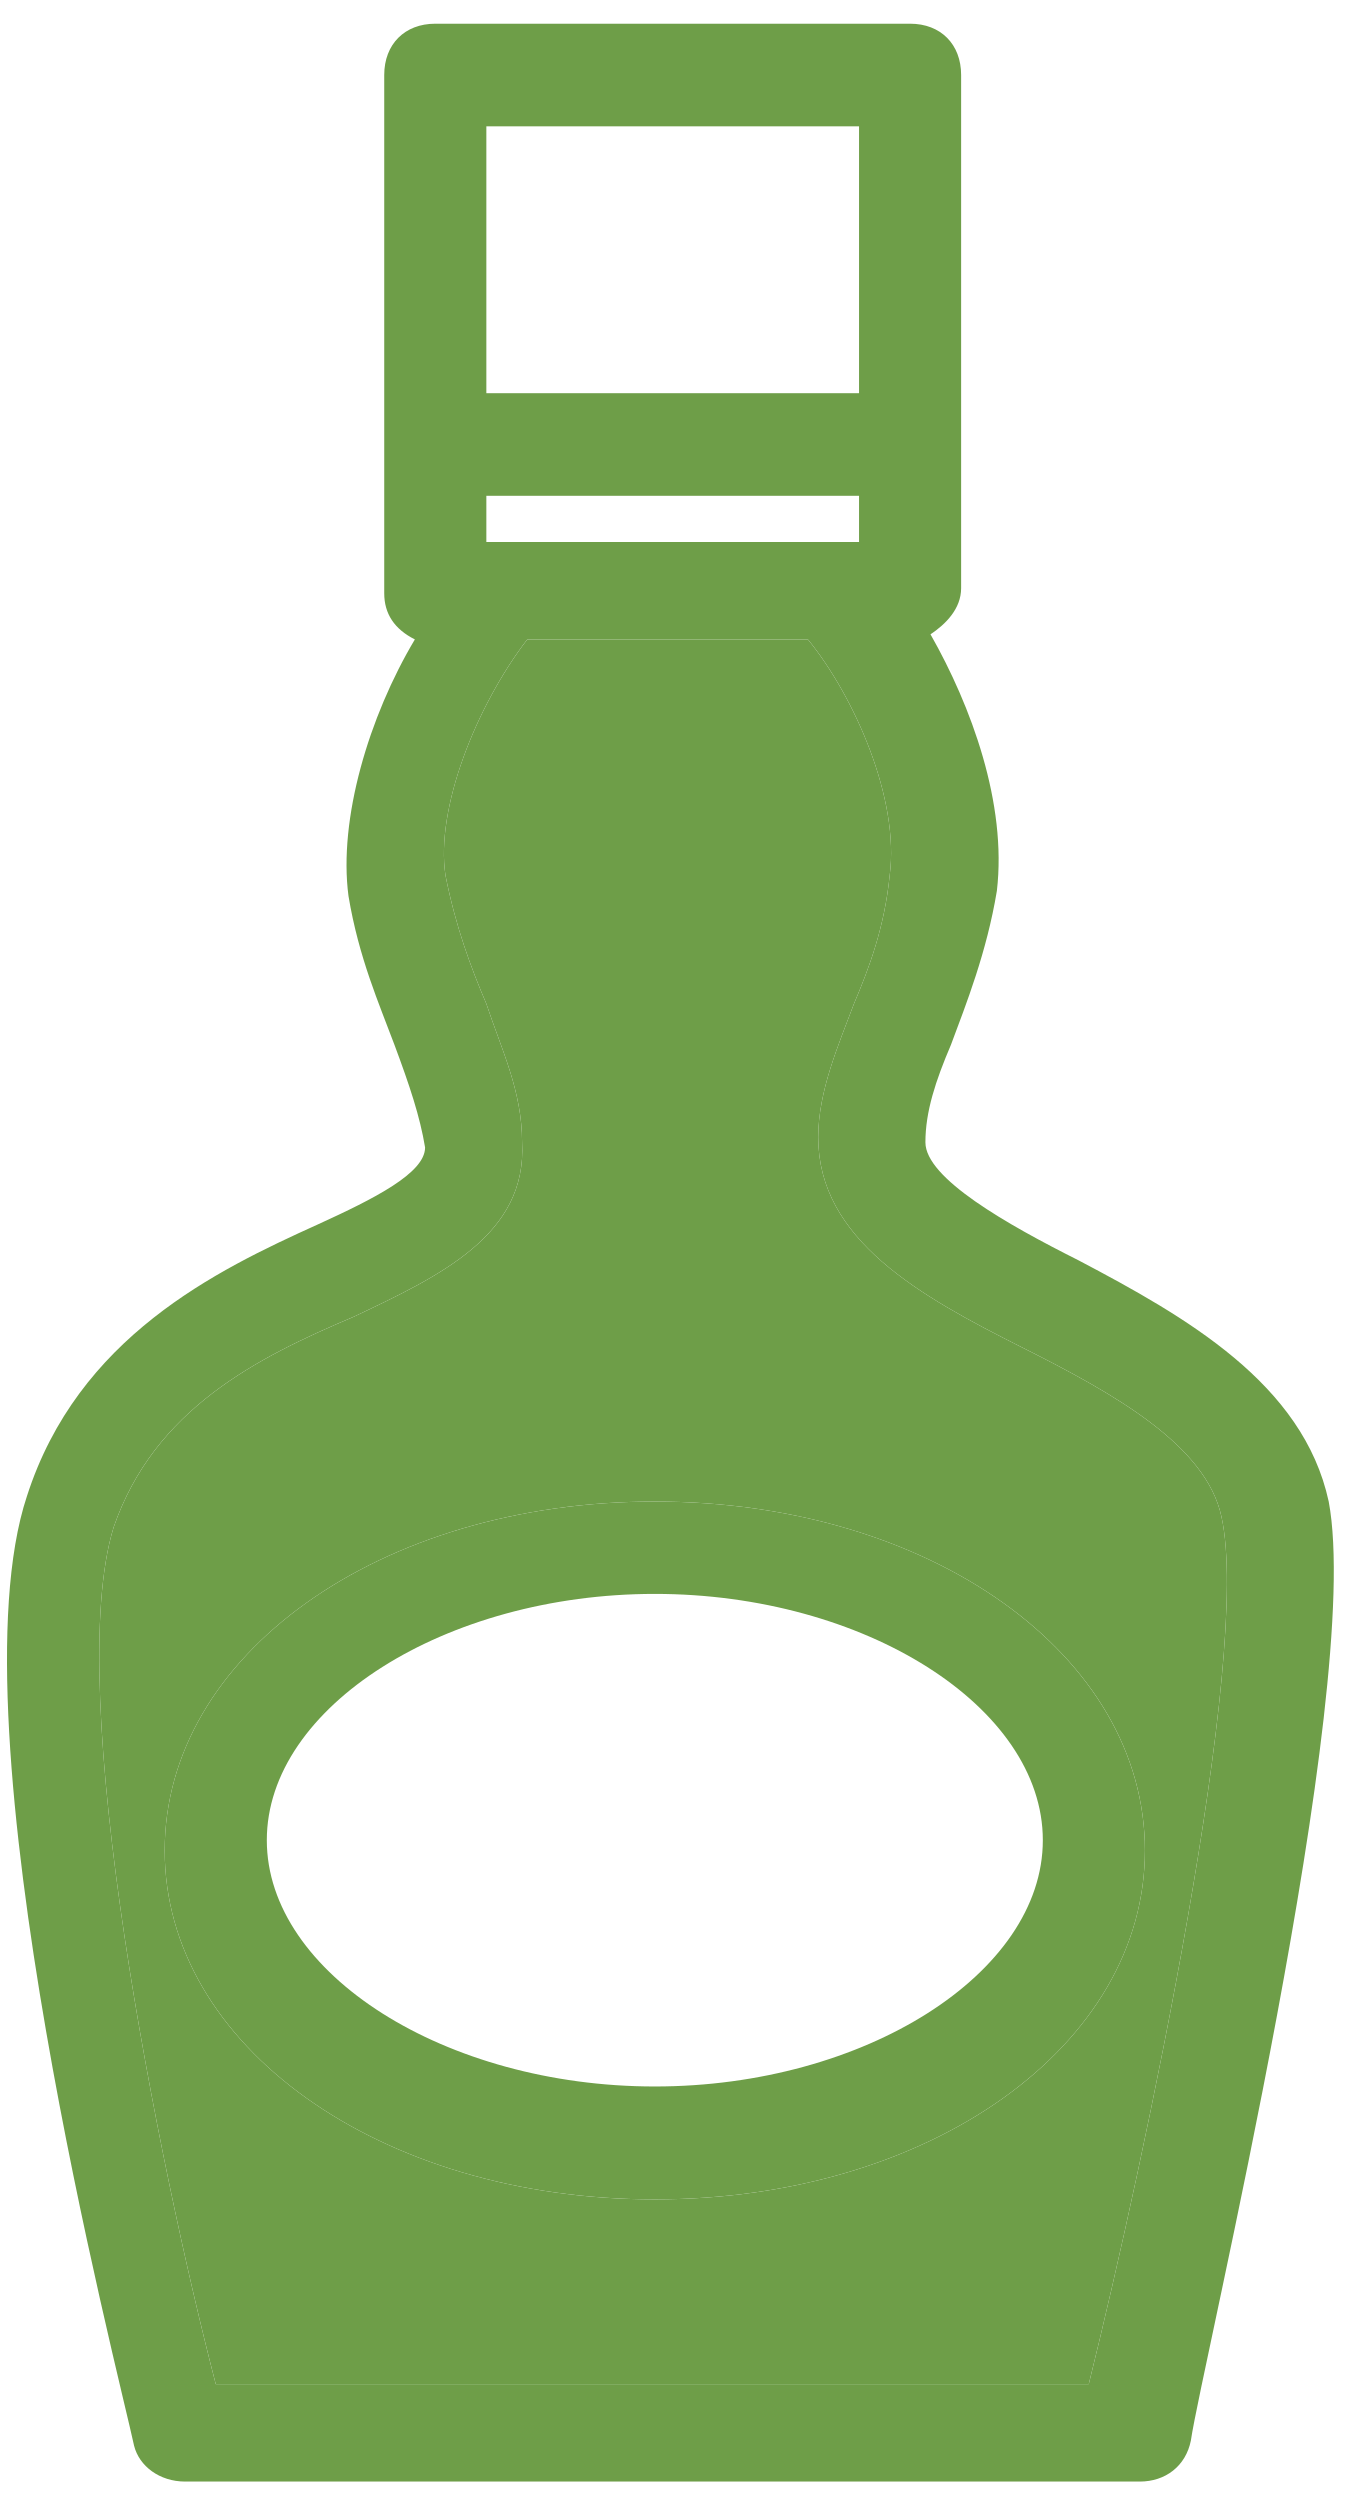
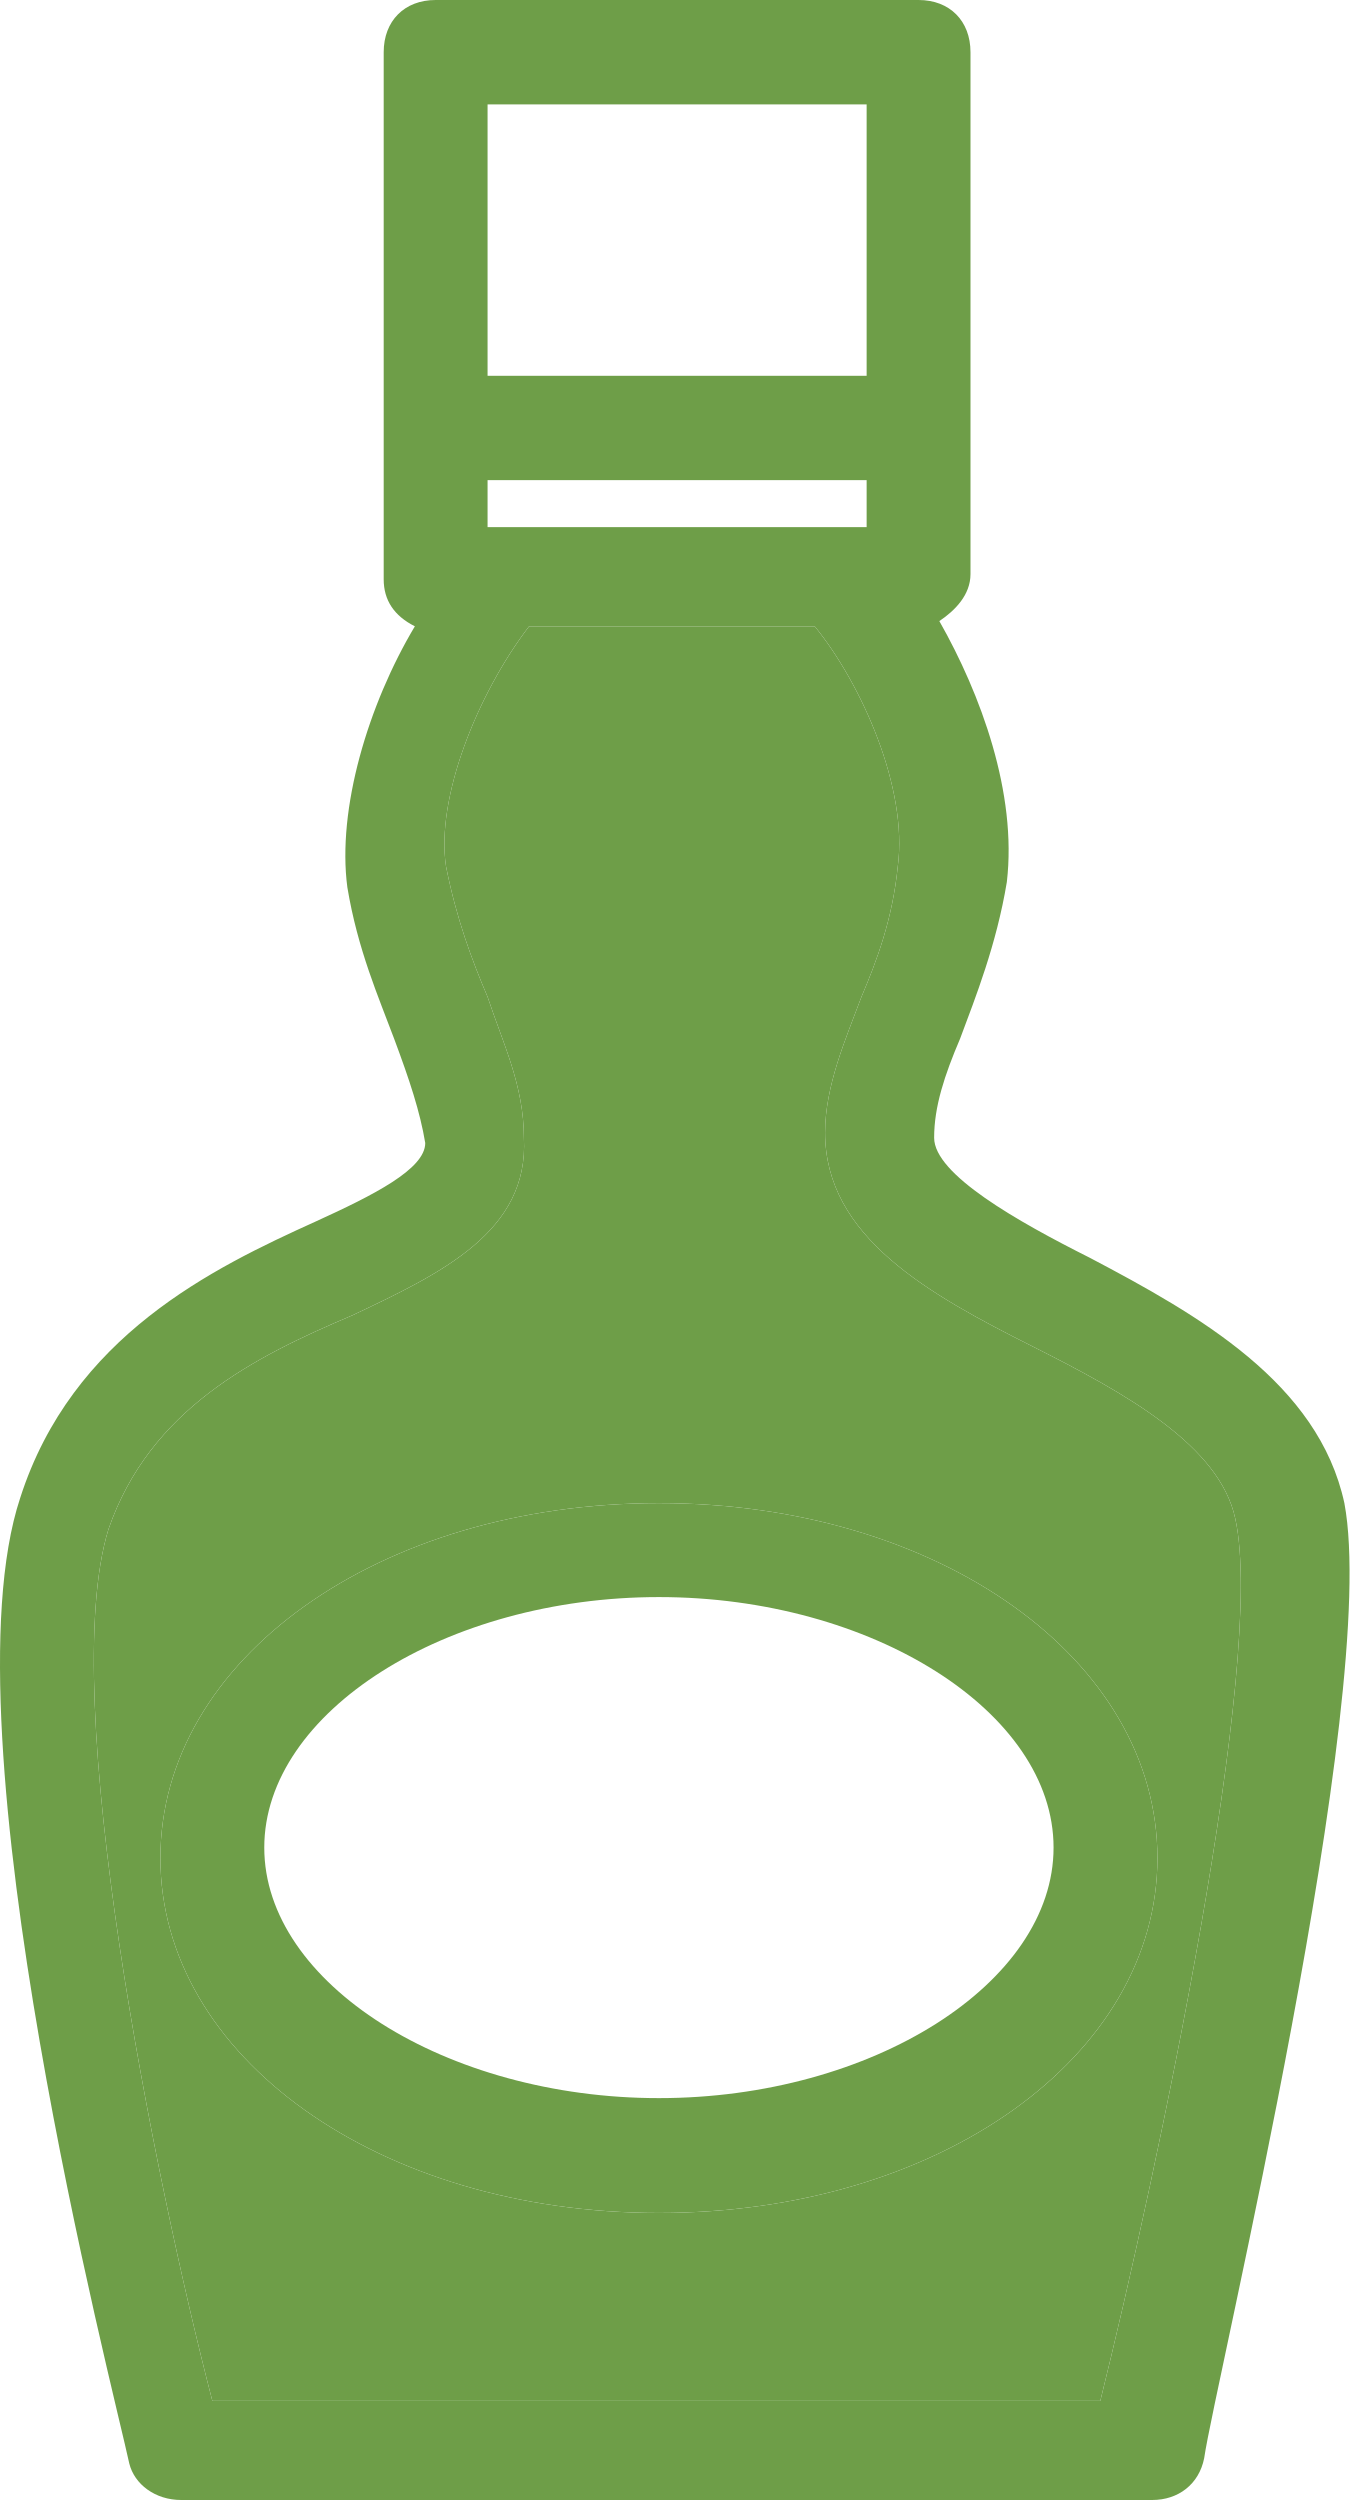
- <svg xmlns="http://www.w3.org/2000/svg" width="49" height="91" fill="none">
-   <path d="M48.365 54.656c-.929-4.296-5.203-6.724-9.105-8.779-2.602-1.307-5.575-2.988-5.575-4.296 0-1.12.371-2.241.929-3.549.557-1.494 1.3-3.362 1.672-5.603.372-3.175-.929-6.724-2.416-9.339.558-.373 1.115-.934 1.115-1.68V2.73c0-1.12-.743-1.867-1.858-1.867H15.845c-1.115 0-1.859.747-1.859 1.867v18.865c0 .747.372 1.307 1.115 1.68-1.672 2.803-2.787 6.538-2.416 9.34.372 2.241 1.115 3.922 1.673 5.416.557 1.495.93 2.615 1.115 3.736 0 .934-1.858 1.868-3.903 2.802-3.716 1.68-8.734 4.109-10.592 9.899-2.788 8.405 3.345 31.939 3.902 34.554.186.747.93 1.307 1.859 1.307h34.75c.93 0 1.673-.56 1.859-1.494.372-2.615 6.318-27.27 5.017-34.18zM17.703 19.728v-1.68h13.566v1.68H17.703zM31.269 4.6v9.713H17.703V4.599h13.566zm8.362 82.183H7.854C5.81 78.936 2.279 61.566 4.137 55.59c1.487-4.296 5.203-6.164 8.734-7.658 3.16-1.495 6.319-2.989 6.133-6.35 0-1.869-.744-3.363-1.301-5.044-.558-1.307-1.115-2.801-1.487-4.67-.371-2.427 1.115-6.163 2.974-8.591h10.22c1.673 2.054 3.345 5.79 2.974 8.592-.186 1.867-.744 3.362-1.301 4.67-.558 1.493-1.3 3.174-1.3 4.855 0 3.736 3.716 5.79 7.432 7.658 3.345 1.681 6.69 3.55 7.248 6.164 1.115 5.043-2.788 23.347-4.832 31.565z" fill="#6E9E48" />
-   <path d="M23.835 54.656c-10.035 0-17.84 5.603-17.84 12.7 0 7.098 7.805 12.702 17.84 12.702s17.84-5.604 17.84-12.701c0-7.098-7.805-12.701-17.84-12.701zm0 21.292c-7.619 0-14.123-4.109-14.123-8.965s6.504-8.965 14.123-8.965c7.62 0 14.124 4.109 14.124 8.965s-6.504 8.965-14.124 8.965z" fill="#6E9E48" />
-   <path fill-rule="evenodd" clip-rule="evenodd" d="M39.631 86.781H7.854C5.81 78.938 2.279 61.566 4.137 55.59c1.487-4.296 5.203-6.164 8.734-7.658 3.16-1.495 6.319-2.989 6.133-6.35 0-1.869-.744-3.363-1.301-5.044-.558-1.307-1.115-2.801-1.487-4.67-.371-2.427 1.115-6.163 2.974-8.591h10.22c1.673 2.054 3.345 5.79 2.974 8.592-.186 1.867-.744 3.362-1.301 4.67-.558 1.493-1.3 3.174-1.3 4.855 0 3.736 3.716 5.79 7.432 7.658 3.345 1.681 6.69 3.55 7.248 6.164 1.115 5.043-2.788 23.347-4.832 31.565zM5.995 67.357c0-7.098 7.805-12.701 17.84-12.701s17.84 5.603 17.84 12.7c0 7.098-7.805 12.702-17.84 12.702s-17.84-5.604-17.84-12.701z" fill="#6E9E48" />
+ <svg xmlns="http://www.w3.org/2000/svg" width="61" height="113" fill="none">
+   <path d="M60.766 67.942c-1.174-5.426-6.573-8.493-11.502-11.088-3.286-1.651-7.041-3.775-7.041-5.426 0-1.415.47-2.83 1.174-4.482.704-1.887 1.643-4.247 2.112-7.078.47-4.01-1.174-8.492-3.051-11.795.704-.472 1.408-1.18 1.408-2.123V2.36c0-1.416-.939-2.36-2.347-2.36H19.69c-1.408 0-2.347.944-2.347 2.36v23.826c0 .943.47 1.651 1.409 2.123-2.113 3.539-3.521 8.257-3.052 11.795.47 2.831 1.409 4.955 2.113 6.842.704 1.887 1.173 3.302 1.408 4.718 0 1.18-2.347 2.359-4.93 3.538-4.693 2.124-11.03 5.19-13.378 12.504-3.52 10.615 4.225 40.34 4.93 43.643.234.943 1.173 1.651 2.346 1.651h43.892c1.174 0 2.112-.708 2.347-1.887.47-3.303 7.98-34.443 6.338-43.171zM22.038 23.827v-2.124h17.134v2.124H22.038zM39.172 4.718v12.267H22.038V4.718h17.134zm10.562 103.8H9.598C7.016 98.61 2.556 76.67 4.903 69.121c1.878-5.426 6.572-7.785 11.032-9.672 3.99-1.887 7.98-3.775 7.745-8.021 0-2.36-.938-4.246-1.642-6.37-.705-1.65-1.409-3.538-1.878-5.897-.47-3.067 1.408-7.785 3.755-10.852h12.91c2.112 2.595 4.224 7.313 3.755 10.852-.235 2.359-.939 4.246-1.643 5.898-.704 1.887-1.643 4.01-1.643 6.133 0 4.718 4.694 7.313 9.389 9.672 4.224 2.123 8.45 4.483 9.153 7.785 1.409 6.37-3.52 29.489-6.102 39.869z" fill="#6E9E48" />
+   <path d="M29.783 67.942c-12.675 0-22.533 7.077-22.533 16.041 0 8.965 9.858 16.042 22.533 16.042s22.533-7.077 22.533-16.042c0-8.964-9.858-16.041-22.533-16.041zm0 26.893c-9.623 0-17.838-5.19-17.838-11.323 0-6.134 8.215-11.324 17.838-11.324 9.623 0 17.838 5.19 17.838 11.323 0 6.134-8.215 11.324-17.838 11.324z" fill="#6E9E48" />
+   <path fill-rule="evenodd" clip-rule="evenodd" d="M49.734 108.518H9.598C7.016 98.61 2.556 76.67 4.903 69.121c1.878-5.426 6.572-7.785 11.032-9.672 3.99-1.887 7.98-3.775 7.745-8.021 0-2.36-.938-4.246-1.642-6.37-.705-1.65-1.409-3.538-1.878-5.897-.47-3.067 1.408-7.785 3.755-10.852h12.91c2.112 2.595 4.224 7.313 3.755 10.852-.235 2.359-.939 4.246-1.643 5.898-.704 1.887-1.643 4.01-1.643 6.133 0 4.718 4.694 7.313 9.389 9.672 4.224 2.123 8.45 4.483 9.153 7.785 1.409 6.37-3.52 29.489-6.102 39.869zM7.25 83.983c0-8.964 9.858-16.041 22.533-16.041s22.533 7.077 22.533 16.041c0 8.965-9.858 16.042-22.533 16.042S7.25 92.948 7.25 83.983z" fill="#6E9E48" />
</svg>
